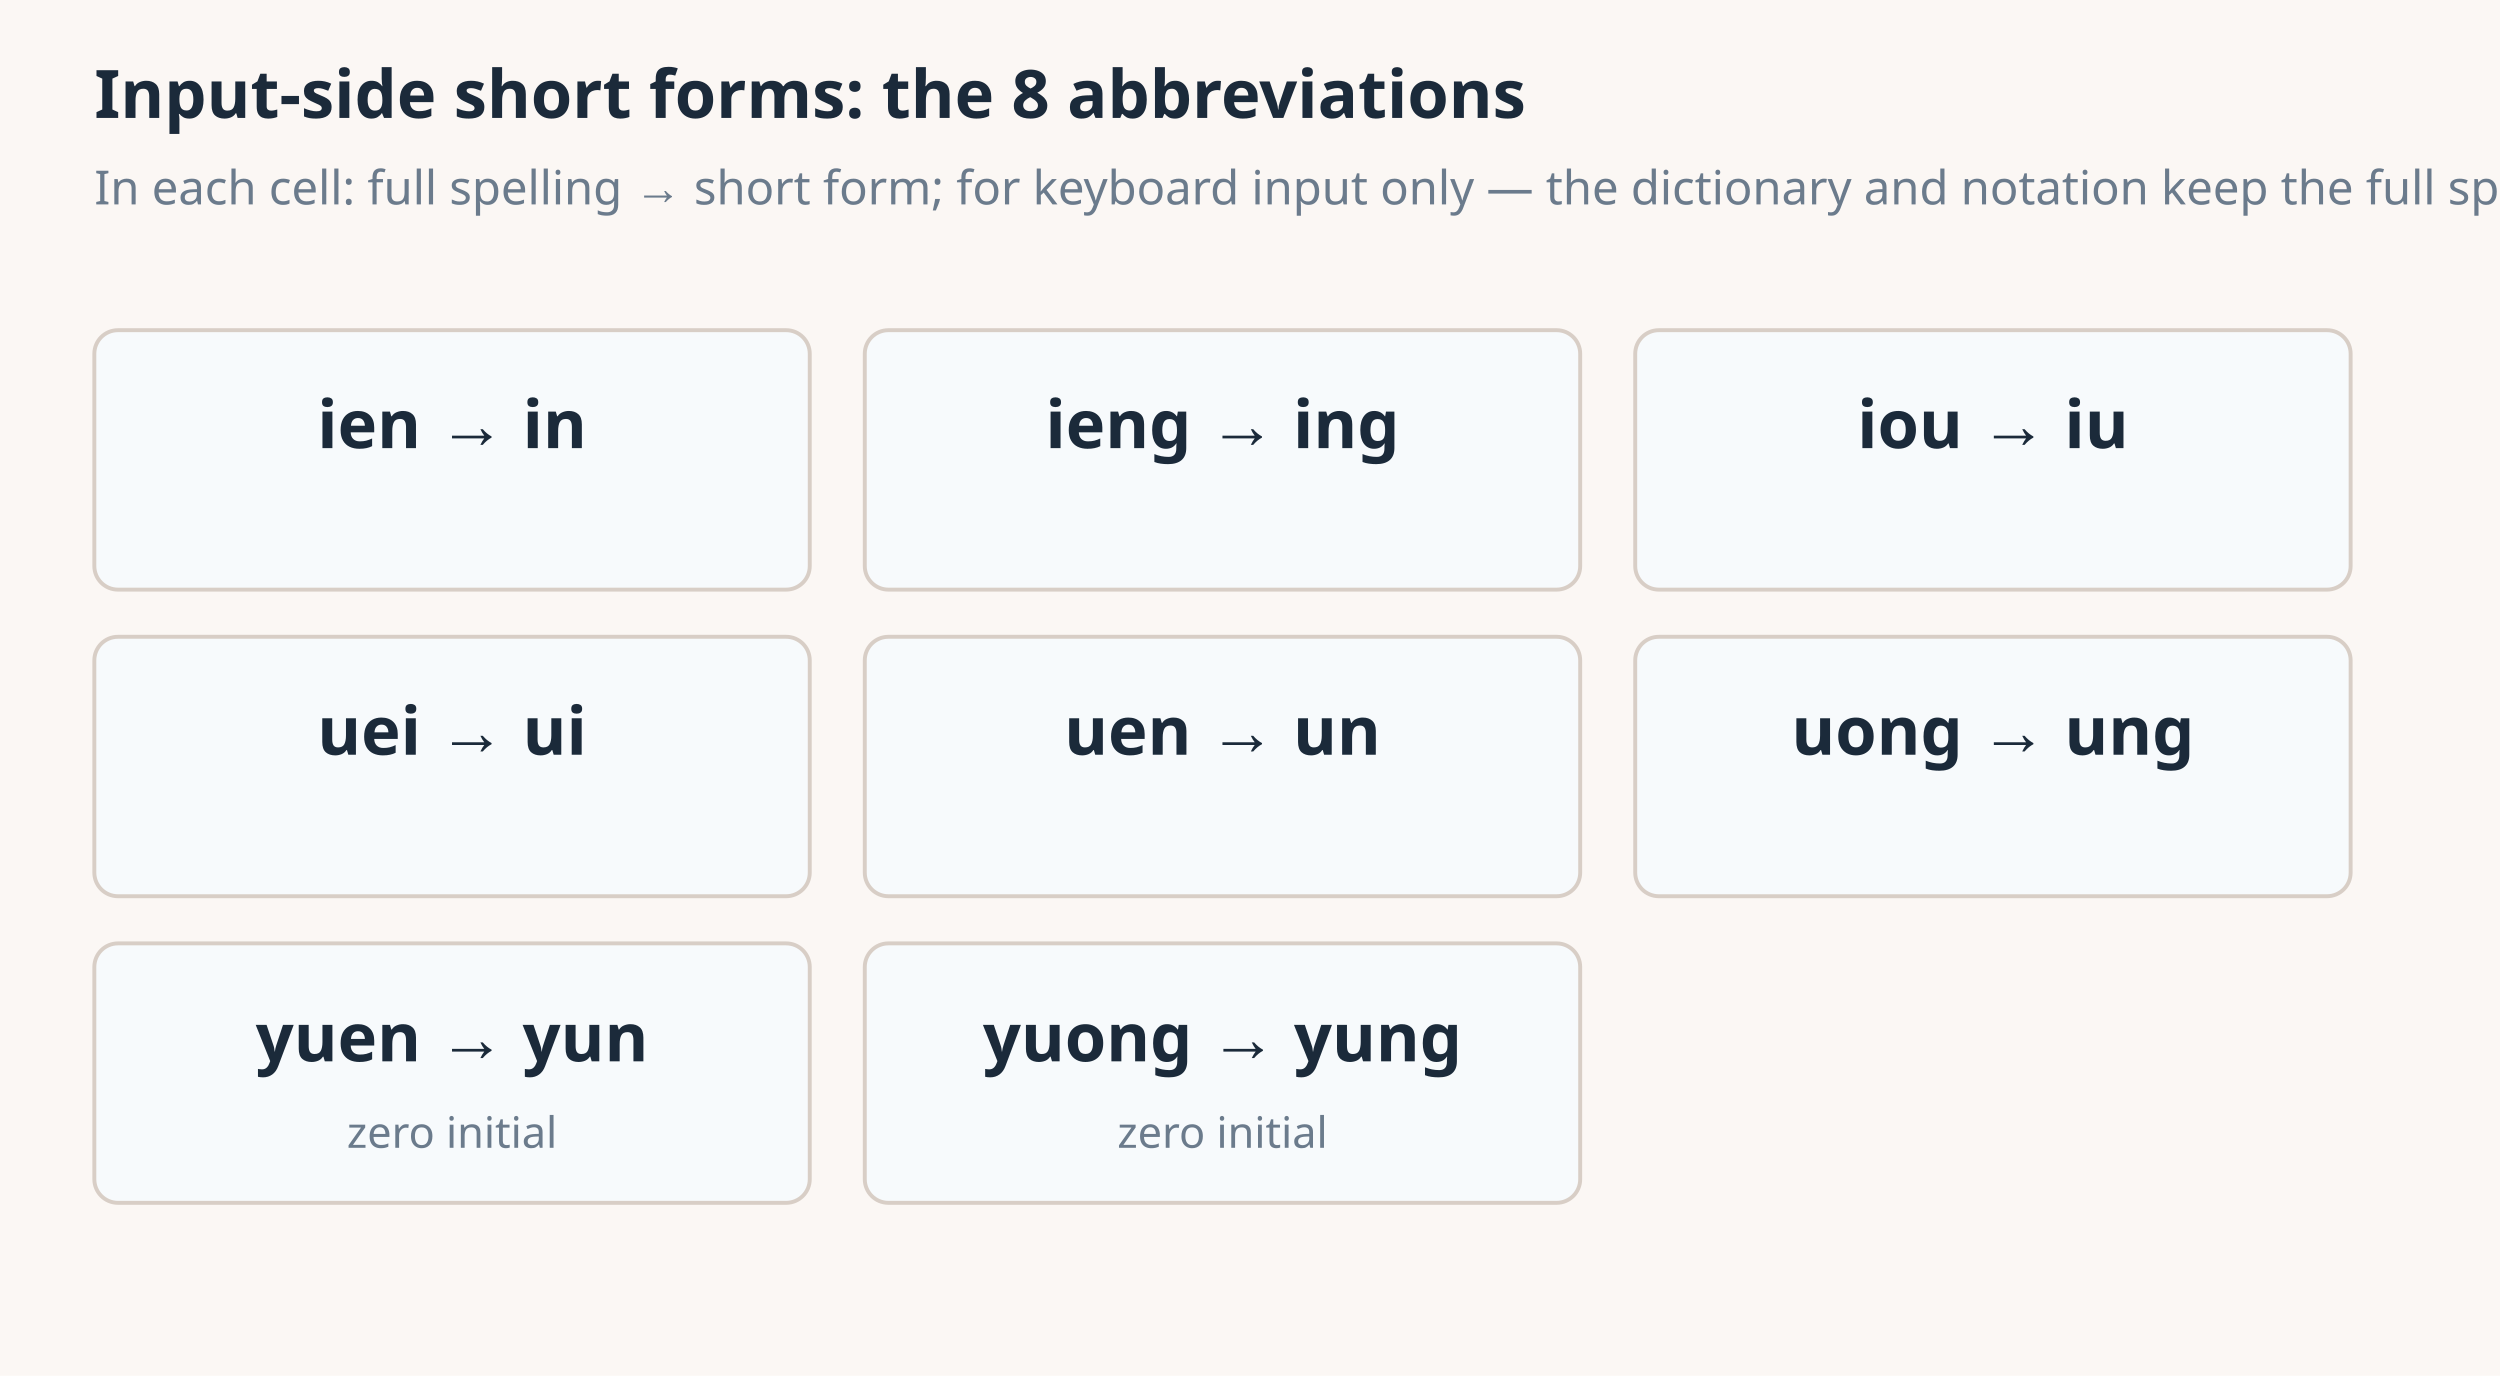
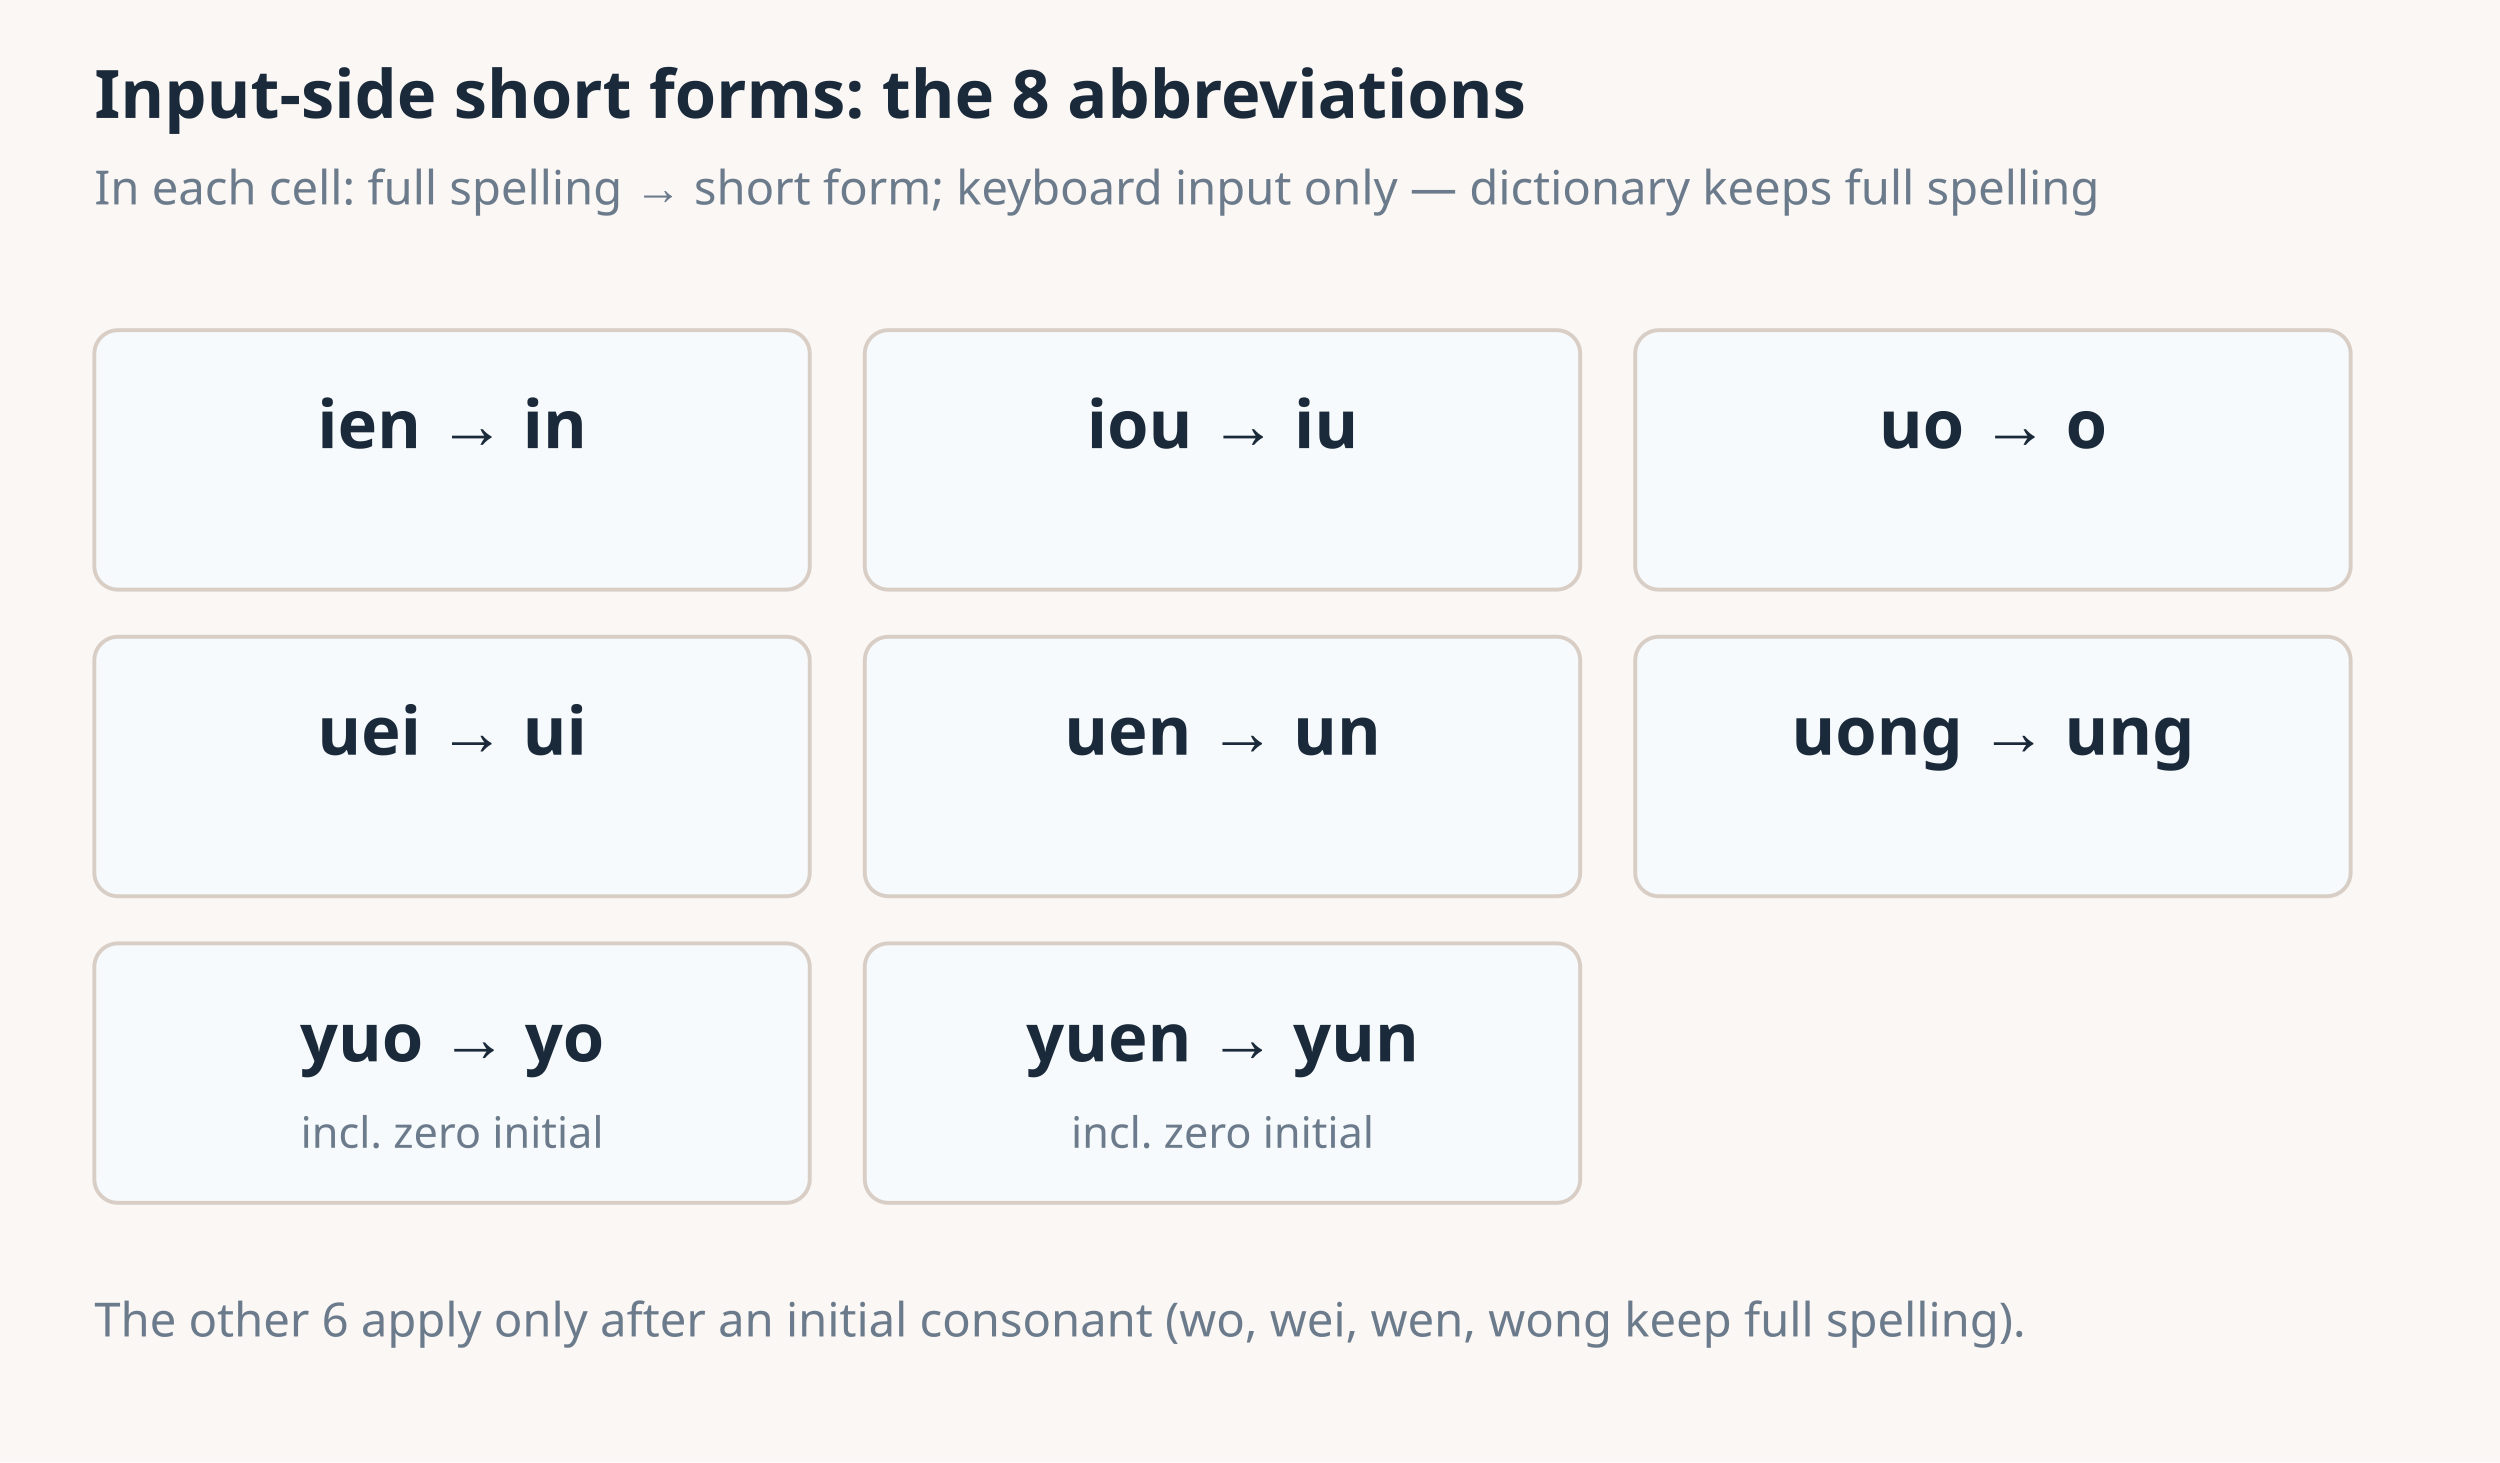
- <svg xmlns="http://www.w3.org/2000/svg" width="636" height="350" viewBox="0 0 636 350" font-family="'Noto Sans','Helvetica Neue',Arial,'Noto Sans SC',sans-serif">
-   <rect width="636" height="350" fill="#FBF7F4" />
+ <svg xmlns="http://www.w3.org/2000/svg" width="636" height="372" viewBox="0 0 636 372" font-family="'Noto Sans','Helvetica Neue',Arial,'Noto Sans SC',sans-serif">
+   <rect width="636" height="372" fill="#FBF7F4" />
  <text x="24" y="30" font-size="17" fill="#1b2a3a" font-weight="bold" text-anchor="start">Input-side short forms: the 8 abbreviations</text>
-   <text x="24" y="52" font-size="12" fill="#6b7b8c" font-weight="normal" text-anchor="start">In each cell: full spelling → short form; for keyboard input only — the dictionary and notation keep the full spelling</text>
+   <text x="24" y="52" font-size="12" fill="#6b7b8c" font-weight="normal" text-anchor="start">In each cell: full spelling → short form; keyboard input only — dictionary keeps full spelling</text>
  <rect x="24" y="84" width="182" height="66" rx="6" fill="#f7fafc" stroke="#d8cec6" />
  <text x="115" y="114" font-size="17" fill="#1b2a3a" font-weight="bold" text-anchor="middle">ien → in</text>
  <rect x="220" y="84" width="182" height="66" rx="6" fill="#f7fafc" stroke="#d8cec6" />
-   <text x="311" y="114" font-size="17" fill="#1b2a3a" font-weight="bold" text-anchor="middle">ieng → ing</text>
+   <text x="311" y="114" font-size="17" fill="#1b2a3a" font-weight="bold" text-anchor="middle">iou → iu</text>
  <rect x="416" y="84" width="182" height="66" rx="6" fill="#f7fafc" stroke="#d8cec6" />
-   <text x="507" y="114" font-size="17" fill="#1b2a3a" font-weight="bold" text-anchor="middle">iou → iu</text>
+   <text x="507" y="114" font-size="17" fill="#1b2a3a" font-weight="bold" text-anchor="middle">uo → o</text>
  <rect x="24" y="162" width="182" height="66" rx="6" fill="#f7fafc" stroke="#d8cec6" />
  <text x="115" y="192" font-size="17" fill="#1b2a3a" font-weight="bold" text-anchor="middle">uei → ui</text>
  <rect x="220" y="162" width="182" height="66" rx="6" fill="#f7fafc" stroke="#d8cec6" />
  <text x="311" y="192" font-size="17" fill="#1b2a3a" font-weight="bold" text-anchor="middle">uen → un</text>
  <rect x="416" y="162" width="182" height="66" rx="6" fill="#f7fafc" stroke="#d8cec6" />
  <text x="507" y="192" font-size="17" fill="#1b2a3a" font-weight="bold" text-anchor="middle">uong → ung</text>
  <rect x="24" y="240" width="182" height="66" rx="6" fill="#f7fafc" stroke="#d8cec6" />
-   <text x="115" y="270" font-size="17" fill="#1b2a3a" font-weight="bold" text-anchor="middle">yuen → yun</text>
-   <text x="115" y="292" font-size="11" fill="#6b7b8c" font-weight="normal" text-anchor="middle">zero initial</text>
+   <text x="115" y="270" font-size="17" fill="#1b2a3a" font-weight="bold" text-anchor="middle">yuo → yo</text>
+   <text x="115" y="292" font-size="11" fill="#6b7b8c" font-weight="normal" text-anchor="middle">incl. zero initial</text>
  <rect x="220" y="240" width="182" height="66" rx="6" fill="#f7fafc" stroke="#d8cec6" />
-   <text x="311" y="270" font-size="17" fill="#1b2a3a" font-weight="bold" text-anchor="middle">yuong → yung</text>
-   <text x="311" y="292" font-size="11" fill="#6b7b8c" font-weight="normal" text-anchor="middle">zero initial</text>
+   <text x="311" y="270" font-size="17" fill="#1b2a3a" font-weight="bold" text-anchor="middle">yuen → yun</text>
+   <text x="311" y="292" font-size="11" fill="#6b7b8c" font-weight="normal" text-anchor="middle">incl. zero initial</text>
+   <text x="24" y="340" font-size="12" fill="#6b7b8c" font-weight="normal" text-anchor="start">The other 6 apply only after an initial consonant (wo, wei, wen, wong keep full spelling).</text>
</svg>
